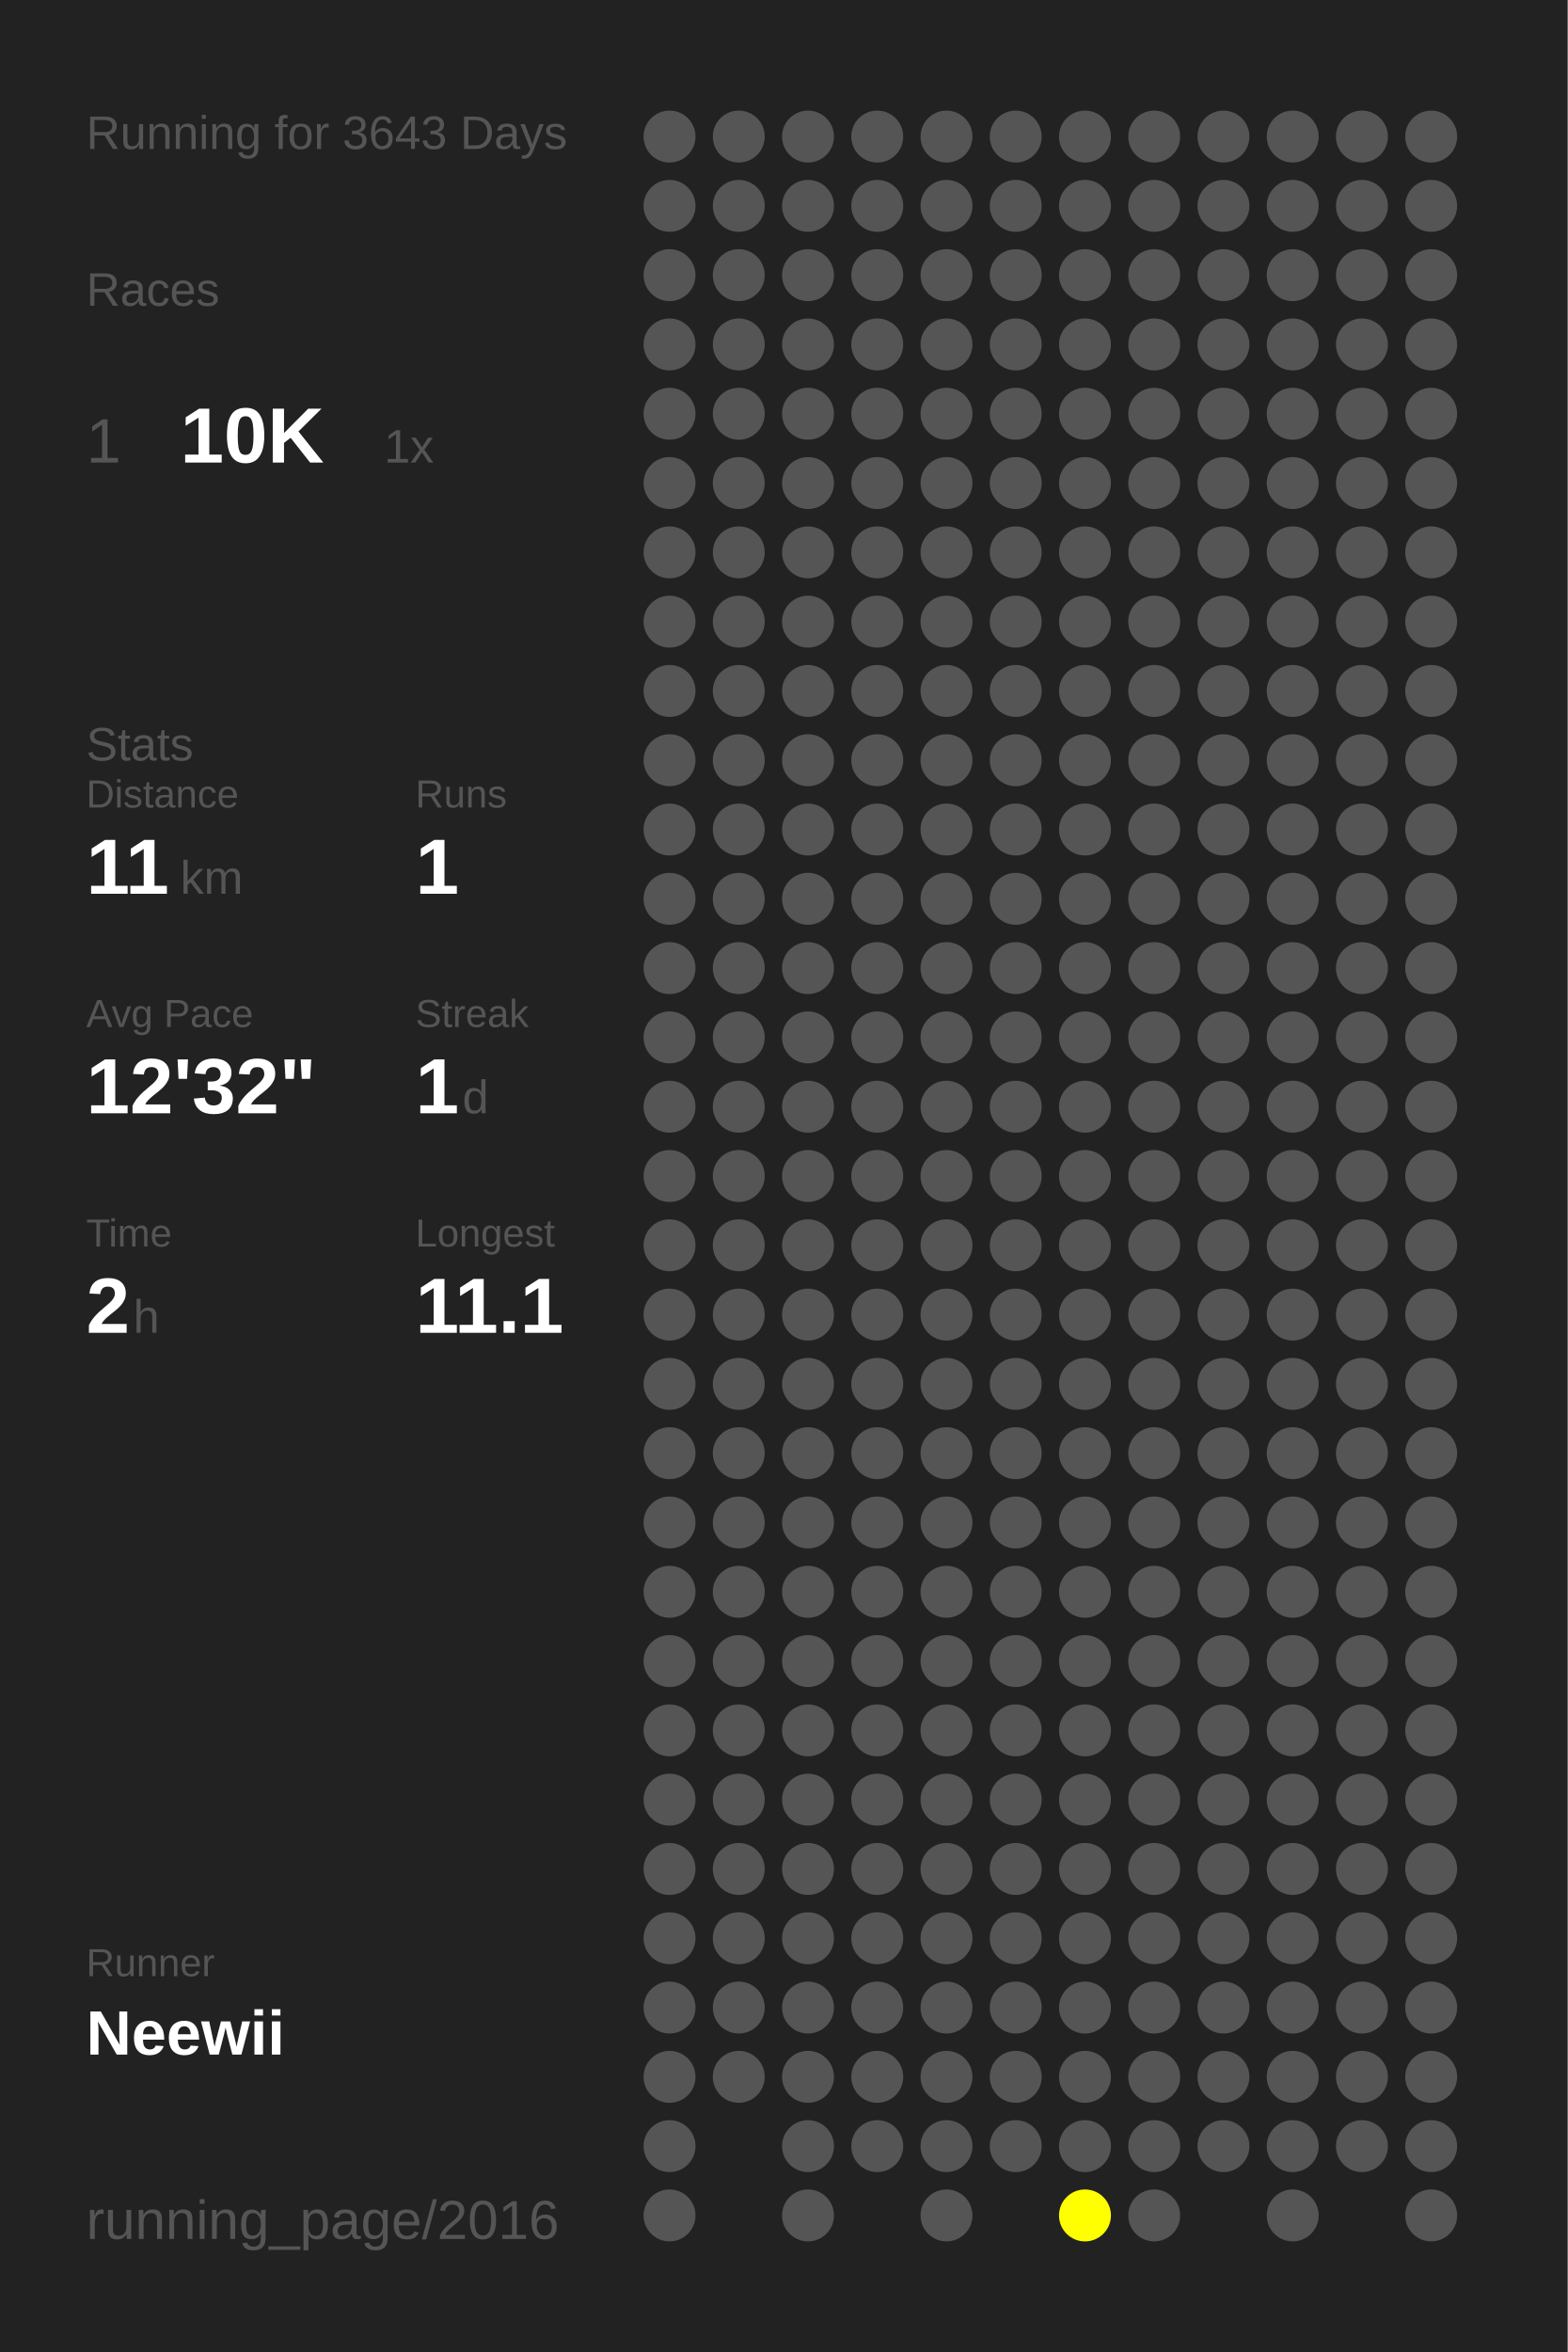
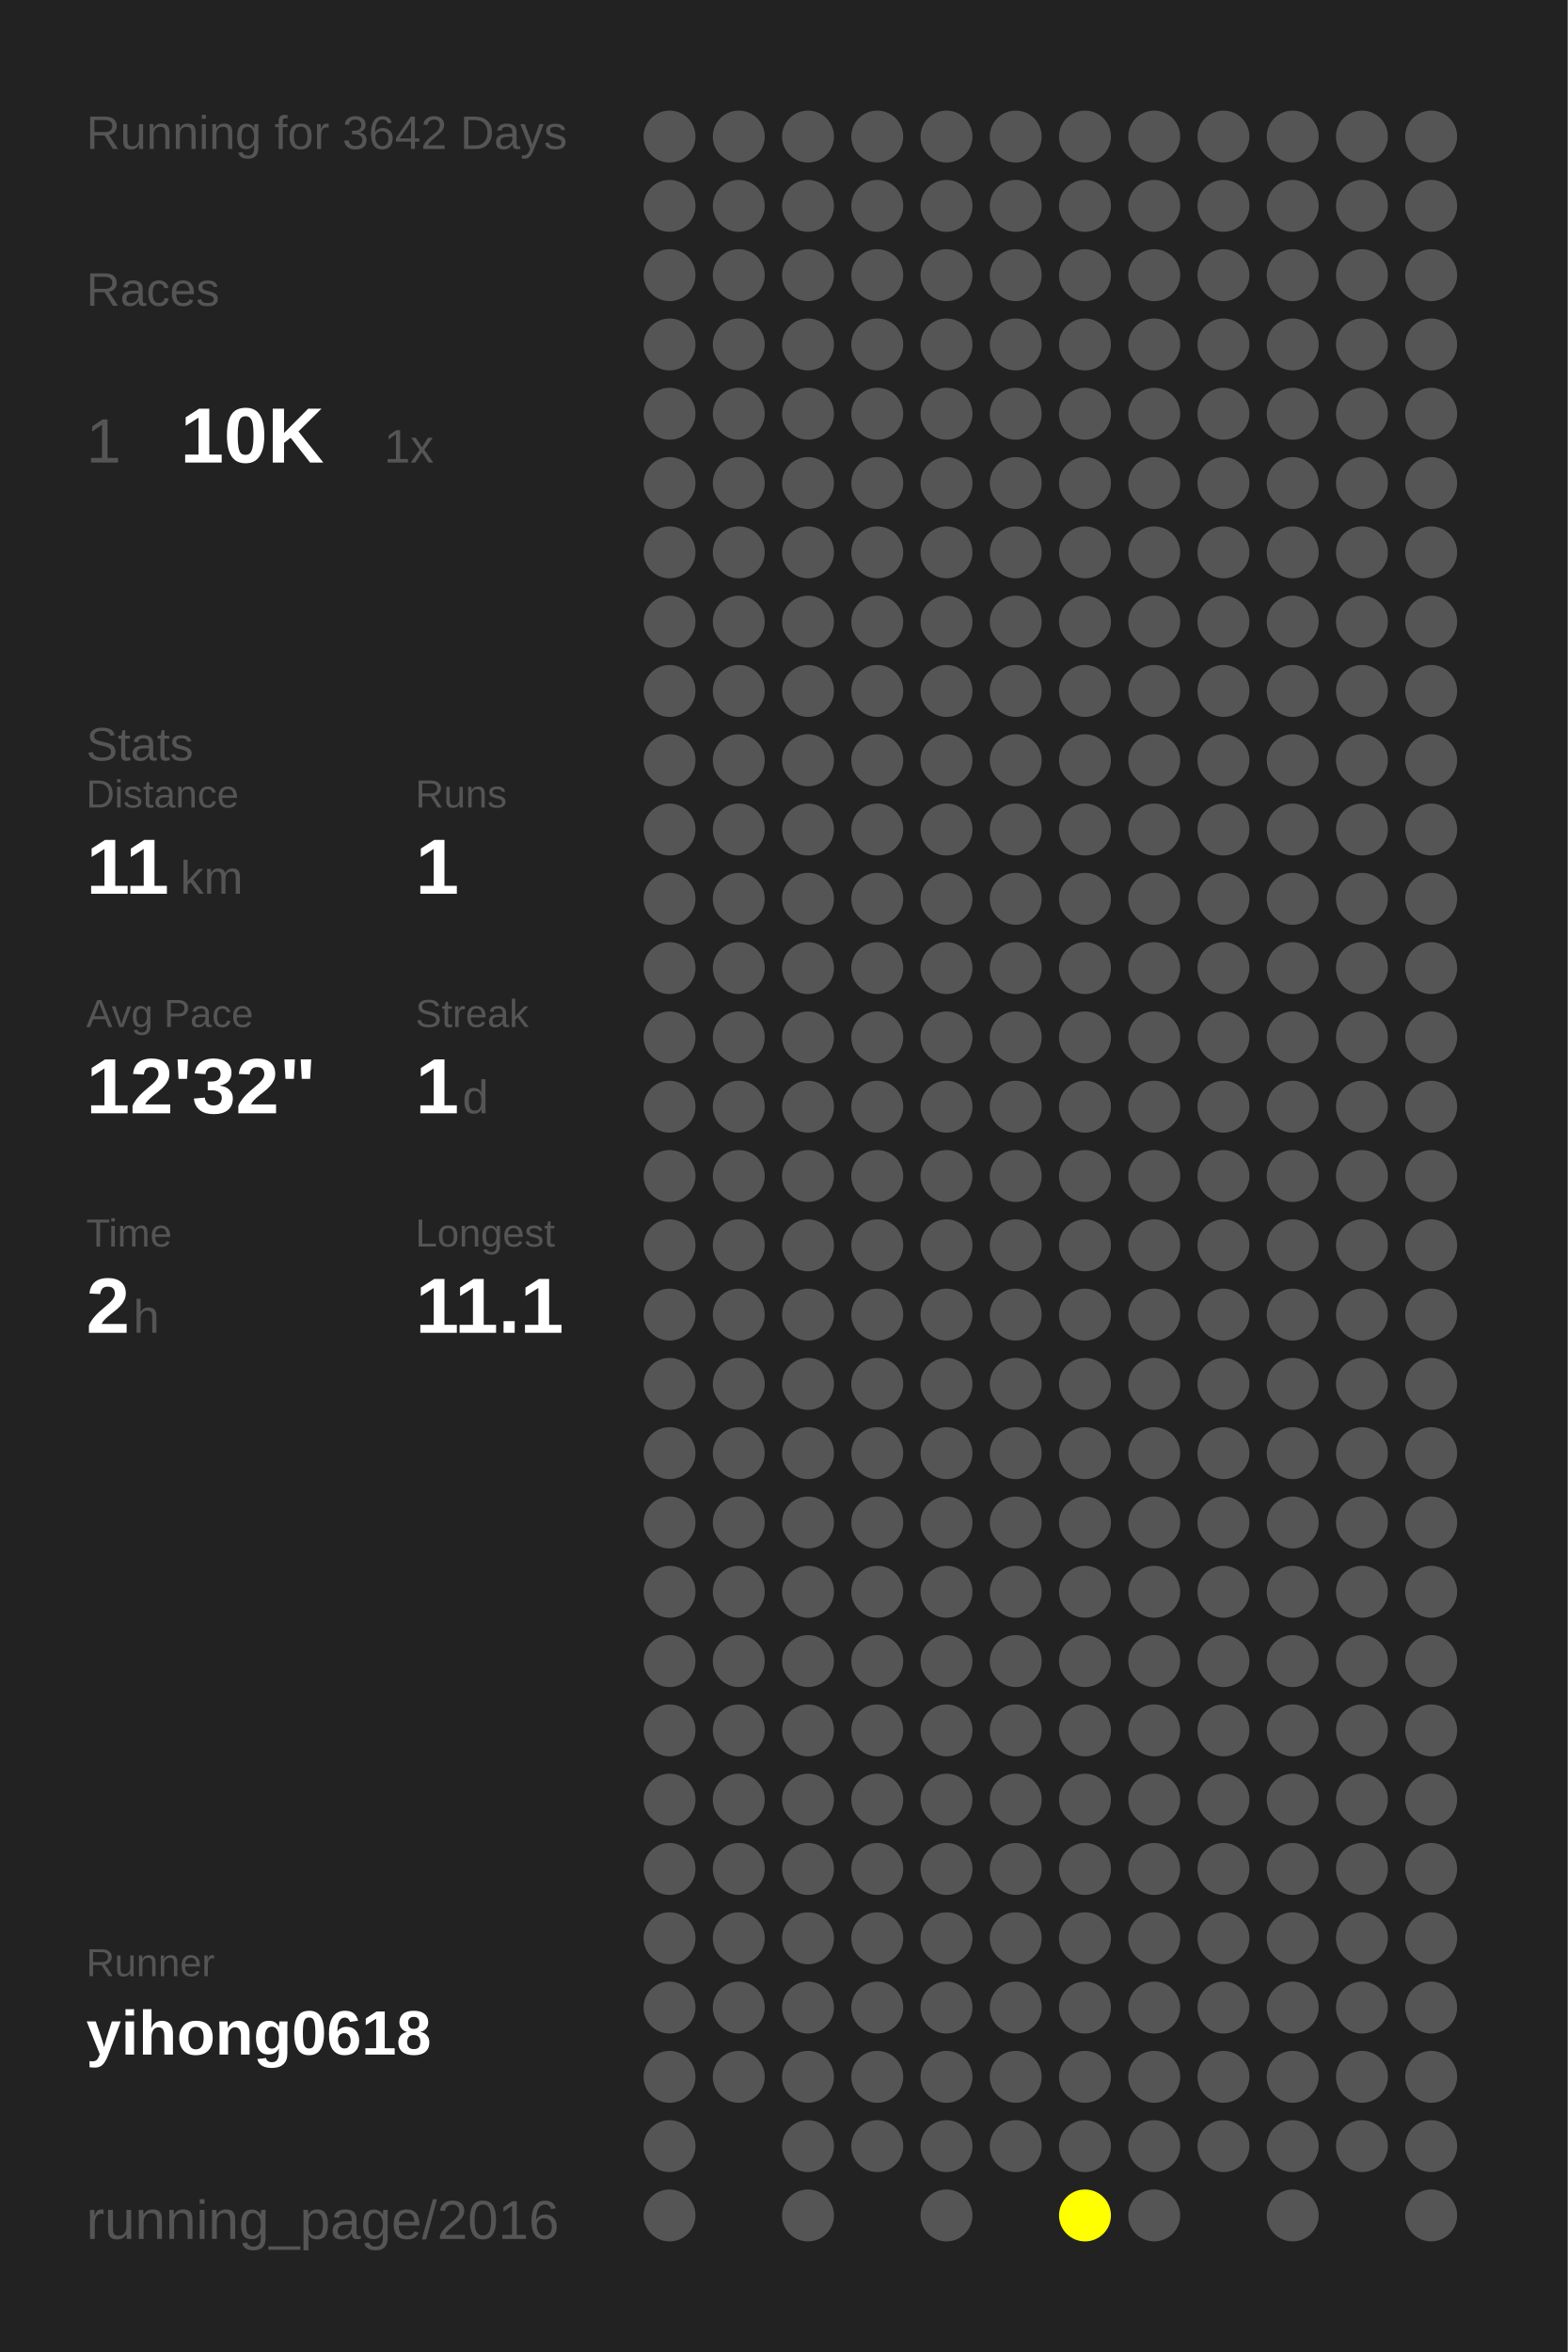
<svg xmlns="http://www.w3.org/2000/svg" baseProfile="full" height="300mm" version="1.1" viewBox="0,0,200,300" width="200mm">
  <defs />
  <rect fill="#222222" height="300" width="200" x="0" y="0" />
-   <text fill="#555555" style="font-size:6px; font-family:Arial;" x="11" y="19">Running for 3643 Days</text>
+   <text fill="#555555" style="font-size:6px; font-family:Arial;" x="11" y="19">Running for 3642 Days</text>
  <text fill="#555555" style="font-size:6px; font-family:Arial;" x="11" y="39">Races</text>
  <text fill="#555555" style="font-size:8px; font-family:Arial;" x="11" y="59">1</text>
  <text fill="#FFFFFF" style="font-size:10px; font-family:Arial; font-weight:bold;" x="23" y="59">10K</text>
  <text fill="#555555" style="font-size:6px; font-family:Arial;" x="49" y="59">1x</text>
  <text fill="#555555" style="font-size:6px; font-family:Arial;" x="11" y="97">Stats</text>
  <text fill="#555555" style="font-size:5px; font-family:Arial;" x="11" y="103">Distance</text>
  <text fill="#FFFFFF" style="font-size:10px; font-family:Arial; font-weight:bold;" x="11" y="114">11</text>
  <text fill="#555555" style="font-size:6px; font-family:Arial;" x="23" y="114">km</text>
  <text fill="#555555" style="font-size:5px; font-family:Arial;" x="53" y="103">Runs</text>
  <text fill="#FFFFFF" style="font-size:10px; font-family:Arial; font-weight:bold;" x="53" y="114">1</text>
  <text fill="#555555" style="font-size:5px; font-family:Arial;" x="11" y="131">Avg Pace</text>
  <text fill="#FFFFFF" style="font-size:10px; font-family:Arial; font-weight:bold;" x="11" y="142">12'32"</text>
  <text fill="#555555" style="font-size:5px; font-family:Arial;" x="53" y="131">Streak</text>
  <text fill="#FFFFFF" style="font-size:10px; font-family:Arial; font-weight:bold;" x="53" y="142">1</text>
  <text fill="#555555" style="font-size:6px; font-family:Arial;" x="59" y="142">d</text>
  <text fill="#555555" style="font-size:5px; font-family:Arial;" x="11" y="159">Time</text>
  <text fill="#FFFFFF" style="font-size:10px; font-family:Arial; font-weight:bold;" x="11" y="170">2</text>
  <text fill="#555555" style="font-size:6px; font-family:Arial;" x="17" y="170">h</text>
  <text fill="#555555" style="font-size:5px; font-family:Arial;" x="53" y="159">Longest</text>
  <text fill="#FFFFFF" style="font-size:10px; font-family:Arial; font-weight:bold;" x="53" y="170">11.1</text>
  <text fill="#555555" style="font-size:5px; font-family:Arial;" x="11" y="252.065">Runner</text>
-   <text fill="#FFFFFF" style="font-size:8px; font-family:Arial; font-weight:bold;" x="11" y="262.065">Neewii</text>
+   <text fill="#FFFFFF" style="font-size:8px; font-family:Arial; font-weight:bold;" x="11" y="262.065">yihong0618</text>
  <text fill="#555555" style="font-size:7px; font-family:Arial;" x="11" y="285.581">running_page/2016</text>
  <circle cx="85.417" cy="17.419" fill="#555555" r="3.312" />
  <circle cx="85.417" cy="26.258" fill="#555555" r="3.312" />
  <circle cx="85.417" cy="35.097" fill="#555555" r="3.312" />
  <circle cx="85.417" cy="43.935" fill="#555555" r="3.312" />
  <circle cx="85.417" cy="52.774" fill="#555555" r="3.312" />
  <circle cx="85.417" cy="61.613" fill="#555555" r="3.312" />
  <circle cx="85.417" cy="70.452" fill="#555555" r="3.312" />
  <circle cx="85.417" cy="79.29" fill="#555555" r="3.312" />
  <circle cx="85.417" cy="88.129" fill="#555555" r="3.312" />
  <circle cx="85.417" cy="96.968" fill="#555555" r="3.312" />
  <circle cx="85.417" cy="105.806" fill="#555555" r="3.312" />
  <circle cx="85.417" cy="114.645" fill="#555555" r="3.312" />
  <circle cx="85.417" cy="123.484" fill="#555555" r="3.312" />
  <circle cx="85.417" cy="132.323" fill="#555555" r="3.312" />
  <circle cx="85.417" cy="141.161" fill="#555555" r="3.312" />
  <circle cx="85.417" cy="150" fill="#555555" r="3.312" />
  <circle cx="85.417" cy="158.839" fill="#555555" r="3.312" />
  <circle cx="85.417" cy="167.677" fill="#555555" r="3.312" />
  <circle cx="85.417" cy="176.516" fill="#555555" r="3.312" />
  <circle cx="85.417" cy="185.355" fill="#555555" r="3.312" />
  <circle cx="85.417" cy="194.194" fill="#555555" r="3.312" />
  <circle cx="85.417" cy="203.032" fill="#555555" r="3.312" />
  <circle cx="85.417" cy="211.871" fill="#555555" r="3.312" />
  <circle cx="85.417" cy="220.71" fill="#555555" r="3.312" />
  <circle cx="85.417" cy="229.548" fill="#555555" r="3.312" />
  <circle cx="85.417" cy="238.387" fill="#555555" r="3.312" />
  <circle cx="85.417" cy="247.226" fill="#555555" r="3.312" />
  <circle cx="85.417" cy="256.065" fill="#555555" r="3.312" />
  <circle cx="85.417" cy="264.903" fill="#555555" r="3.312" />
  <circle cx="85.417" cy="273.742" fill="#555555" r="3.312" />
  <circle cx="85.417" cy="282.581" fill="#555555" r="3.312" />
  <circle cx="94.25" cy="17.419" fill="#555555" r="3.312" />
  <circle cx="94.25" cy="26.258" fill="#555555" r="3.312" />
  <circle cx="94.25" cy="35.097" fill="#555555" r="3.312" />
  <circle cx="94.25" cy="43.935" fill="#555555" r="3.312" />
  <circle cx="94.25" cy="52.774" fill="#555555" r="3.312" />
  <circle cx="94.25" cy="61.613" fill="#555555" r="3.312" />
  <circle cx="94.25" cy="70.452" fill="#555555" r="3.312" />
  <circle cx="94.25" cy="79.29" fill="#555555" r="3.312" />
  <circle cx="94.25" cy="88.129" fill="#555555" r="3.312" />
  <circle cx="94.25" cy="96.968" fill="#555555" r="3.312" />
  <circle cx="94.25" cy="105.806" fill="#555555" r="3.312" />
  <circle cx="94.25" cy="114.645" fill="#555555" r="3.312" />
  <circle cx="94.25" cy="123.484" fill="#555555" r="3.312" />
  <circle cx="94.25" cy="132.323" fill="#555555" r="3.312" />
  <circle cx="94.25" cy="141.161" fill="#555555" r="3.312" />
  <circle cx="94.25" cy="150" fill="#555555" r="3.312" />
  <circle cx="94.25" cy="158.839" fill="#555555" r="3.312" />
  <circle cx="94.25" cy="167.677" fill="#555555" r="3.312" />
  <circle cx="94.25" cy="176.516" fill="#555555" r="3.312" />
  <circle cx="94.25" cy="185.355" fill="#555555" r="3.312" />
  <circle cx="94.25" cy="194.194" fill="#555555" r="3.312" />
  <circle cx="94.25" cy="203.032" fill="#555555" r="3.312" />
  <circle cx="94.25" cy="211.871" fill="#555555" r="3.312" />
  <circle cx="94.25" cy="220.71" fill="#555555" r="3.312" />
  <circle cx="94.25" cy="229.548" fill="#555555" r="3.312" />
  <circle cx="94.25" cy="238.387" fill="#555555" r="3.312" />
  <circle cx="94.25" cy="247.226" fill="#555555" r="3.312" />
  <circle cx="94.25" cy="256.065" fill="#555555" r="3.312" />
  <circle cx="94.25" cy="264.903" fill="#555555" r="3.312" />
  <circle cx="103.083" cy="17.419" fill="#555555" r="3.312" />
  <circle cx="103.083" cy="26.258" fill="#555555" r="3.312" />
  <circle cx="103.083" cy="35.097" fill="#555555" r="3.312" />
  <circle cx="103.083" cy="43.935" fill="#555555" r="3.312" />
  <circle cx="103.083" cy="52.774" fill="#555555" r="3.312" />
  <circle cx="103.083" cy="61.613" fill="#555555" r="3.312" />
  <circle cx="103.083" cy="70.452" fill="#555555" r="3.312" />
  <circle cx="103.083" cy="79.29" fill="#555555" r="3.312" />
  <circle cx="103.083" cy="88.129" fill="#555555" r="3.312" />
  <circle cx="103.083" cy="96.968" fill="#555555" r="3.312" />
  <circle cx="103.083" cy="105.806" fill="#555555" r="3.312" />
  <circle cx="103.083" cy="114.645" fill="#555555" r="3.312" />
  <circle cx="103.083" cy="123.484" fill="#555555" r="3.312" />
  <circle cx="103.083" cy="132.323" fill="#555555" r="3.312" />
  <circle cx="103.083" cy="141.161" fill="#555555" r="3.312" />
  <circle cx="103.083" cy="150" fill="#555555" r="3.312" />
  <circle cx="103.083" cy="158.839" fill="#555555" r="3.312" />
  <circle cx="103.083" cy="167.677" fill="#555555" r="3.312" />
  <circle cx="103.083" cy="176.516" fill="#555555" r="3.312" />
  <circle cx="103.083" cy="185.355" fill="#555555" r="3.312" />
  <circle cx="103.083" cy="194.194" fill="#555555" r="3.312" />
  <circle cx="103.083" cy="203.032" fill="#555555" r="3.312" />
  <circle cx="103.083" cy="211.871" fill="#555555" r="3.312" />
  <circle cx="103.083" cy="220.71" fill="#555555" r="3.312" />
  <circle cx="103.083" cy="229.548" fill="#555555" r="3.312" />
  <circle cx="103.083" cy="238.387" fill="#555555" r="3.312" />
  <circle cx="103.083" cy="247.226" fill="#555555" r="3.312" />
  <circle cx="103.083" cy="256.065" fill="#555555" r="3.312" />
  <circle cx="103.083" cy="264.903" fill="#555555" r="3.312" />
  <circle cx="103.083" cy="273.742" fill="#555555" r="3.312" />
  <circle cx="103.083" cy="282.581" fill="#555555" r="3.312" />
  <circle cx="111.917" cy="17.419" fill="#555555" r="3.312" />
  <circle cx="111.917" cy="26.258" fill="#555555" r="3.312" />
  <circle cx="111.917" cy="35.097" fill="#555555" r="3.312" />
  <circle cx="111.917" cy="43.935" fill="#555555" r="3.312" />
  <circle cx="111.917" cy="52.774" fill="#555555" r="3.312" />
  <circle cx="111.917" cy="61.613" fill="#555555" r="3.312" />
  <circle cx="111.917" cy="70.452" fill="#555555" r="3.312" />
  <circle cx="111.917" cy="79.29" fill="#555555" r="3.312" />
  <circle cx="111.917" cy="88.129" fill="#555555" r="3.312" />
  <circle cx="111.917" cy="96.968" fill="#555555" r="3.312" />
  <circle cx="111.917" cy="105.806" fill="#555555" r="3.312" />
  <circle cx="111.917" cy="114.645" fill="#555555" r="3.312" />
  <circle cx="111.917" cy="123.484" fill="#555555" r="3.312" />
  <circle cx="111.917" cy="132.323" fill="#555555" r="3.312" />
  <circle cx="111.917" cy="141.161" fill="#555555" r="3.312" />
  <circle cx="111.917" cy="150" fill="#555555" r="3.312" />
  <circle cx="111.917" cy="158.839" fill="#555555" r="3.312" />
  <circle cx="111.917" cy="167.677" fill="#555555" r="3.312" />
  <circle cx="111.917" cy="176.516" fill="#555555" r="3.312" />
  <circle cx="111.917" cy="185.355" fill="#555555" r="3.312" />
  <circle cx="111.917" cy="194.194" fill="#555555" r="3.312" />
  <circle cx="111.917" cy="203.032" fill="#555555" r="3.312" />
  <circle cx="111.917" cy="211.871" fill="#555555" r="3.312" />
  <circle cx="111.917" cy="220.71" fill="#555555" r="3.312" />
  <circle cx="111.917" cy="229.548" fill="#555555" r="3.312" />
  <circle cx="111.917" cy="238.387" fill="#555555" r="3.312" />
  <circle cx="111.917" cy="247.226" fill="#555555" r="3.312" />
  <circle cx="111.917" cy="256.065" fill="#555555" r="3.312" />
  <circle cx="111.917" cy="264.903" fill="#555555" r="3.312" />
  <circle cx="111.917" cy="273.742" fill="#555555" r="3.312" />
  <circle cx="120.75" cy="17.419" fill="#555555" r="3.312" />
  <circle cx="120.75" cy="26.258" fill="#555555" r="3.312" />
  <circle cx="120.75" cy="35.097" fill="#555555" r="3.312" />
  <circle cx="120.75" cy="43.935" fill="#555555" r="3.312" />
  <circle cx="120.75" cy="52.774" fill="#555555" r="3.312" />
  <circle cx="120.75" cy="61.613" fill="#555555" r="3.312" />
  <circle cx="120.75" cy="70.452" fill="#555555" r="3.312" />
  <circle cx="120.75" cy="79.29" fill="#555555" r="3.312" />
  <circle cx="120.75" cy="88.129" fill="#555555" r="3.312" />
  <circle cx="120.75" cy="96.968" fill="#555555" r="3.312" />
  <circle cx="120.75" cy="105.806" fill="#555555" r="3.312" />
  <circle cx="120.75" cy="114.645" fill="#555555" r="3.312" />
  <circle cx="120.75" cy="123.484" fill="#555555" r="3.312" />
  <circle cx="120.75" cy="132.323" fill="#555555" r="3.312" />
  <circle cx="120.75" cy="141.161" fill="#555555" r="3.312" />
  <circle cx="120.75" cy="150" fill="#555555" r="3.312" />
  <circle cx="120.75" cy="158.839" fill="#555555" r="3.312" />
  <circle cx="120.75" cy="167.677" fill="#555555" r="3.312" />
  <circle cx="120.75" cy="176.516" fill="#555555" r="3.312" />
  <circle cx="120.75" cy="185.355" fill="#555555" r="3.312" />
  <circle cx="120.75" cy="194.194" fill="#555555" r="3.312" />
  <circle cx="120.75" cy="203.032" fill="#555555" r="3.312" />
  <circle cx="120.75" cy="211.871" fill="#555555" r="3.312" />
  <circle cx="120.75" cy="220.71" fill="#555555" r="3.312" />
  <circle cx="120.75" cy="229.548" fill="#555555" r="3.312" />
  <circle cx="120.75" cy="238.387" fill="#555555" r="3.312" />
  <circle cx="120.75" cy="247.226" fill="#555555" r="3.312" />
  <circle cx="120.75" cy="256.065" fill="#555555" r="3.312" />
  <circle cx="120.75" cy="264.903" fill="#555555" r="3.312" />
  <circle cx="120.75" cy="273.742" fill="#555555" r="3.312" />
  <circle cx="120.75" cy="282.581" fill="#555555" r="3.312" />
  <circle cx="129.583" cy="17.419" fill="#555555" r="3.312" />
  <circle cx="129.583" cy="26.258" fill="#555555" r="3.312" />
  <circle cx="129.583" cy="35.097" fill="#555555" r="3.312" />
  <circle cx="129.583" cy="43.935" fill="#555555" r="3.312" />
  <circle cx="129.583" cy="52.774" fill="#555555" r="3.312" />
  <circle cx="129.583" cy="61.613" fill="#555555" r="3.312" />
  <circle cx="129.583" cy="70.452" fill="#555555" r="3.312" />
  <circle cx="129.583" cy="79.29" fill="#555555" r="3.312" />
  <circle cx="129.583" cy="88.129" fill="#555555" r="3.312" />
  <circle cx="129.583" cy="96.968" fill="#555555" r="3.312" />
  <circle cx="129.583" cy="105.806" fill="#555555" r="3.312" />
  <circle cx="129.583" cy="114.645" fill="#555555" r="3.312" />
  <circle cx="129.583" cy="123.484" fill="#555555" r="3.312" />
  <circle cx="129.583" cy="132.323" fill="#555555" r="3.312" />
  <circle cx="129.583" cy="141.161" fill="#555555" r="3.312" />
  <circle cx="129.583" cy="150" fill="#555555" r="3.312" />
  <circle cx="129.583" cy="158.839" fill="#555555" r="3.312" />
  <circle cx="129.583" cy="167.677" fill="#555555" r="3.312" />
  <circle cx="129.583" cy="176.516" fill="#555555" r="3.312" />
  <circle cx="129.583" cy="185.355" fill="#555555" r="3.312" />
  <circle cx="129.583" cy="194.194" fill="#555555" r="3.312" />
  <circle cx="129.583" cy="203.032" fill="#555555" r="3.312" />
  <circle cx="129.583" cy="211.871" fill="#555555" r="3.312" />
  <circle cx="129.583" cy="220.71" fill="#555555" r="3.312" />
  <circle cx="129.583" cy="229.548" fill="#555555" r="3.312" />
  <circle cx="129.583" cy="238.387" fill="#555555" r="3.312" />
  <circle cx="129.583" cy="247.226" fill="#555555" r="3.312" />
  <circle cx="129.583" cy="256.065" fill="#555555" r="3.312" />
  <circle cx="129.583" cy="264.903" fill="#555555" r="3.312" />
  <circle cx="129.583" cy="273.742" fill="#555555" r="3.312" />
  <circle cx="138.417" cy="17.419" fill="#555555" r="3.312" />
  <circle cx="138.417" cy="26.258" fill="#555555" r="3.312" />
  <circle cx="138.417" cy="35.097" fill="#555555" r="3.312" />
  <circle cx="138.417" cy="43.935" fill="#555555" r="3.312" />
  <circle cx="138.417" cy="52.774" fill="#555555" r="3.312" />
  <circle cx="138.417" cy="61.613" fill="#555555" r="3.312" />
  <circle cx="138.417" cy="70.452" fill="#555555" r="3.312" />
  <circle cx="138.417" cy="79.29" fill="#555555" r="3.312" />
  <circle cx="138.417" cy="88.129" fill="#555555" r="3.312" />
  <circle cx="138.417" cy="96.968" fill="#555555" r="3.312" />
  <circle cx="138.417" cy="105.806" fill="#555555" r="3.312" />
  <circle cx="138.417" cy="114.645" fill="#555555" r="3.312" />
  <circle cx="138.417" cy="123.484" fill="#555555" r="3.312" />
  <circle cx="138.417" cy="132.323" fill="#555555" r="3.312" />
  <circle cx="138.417" cy="141.161" fill="#555555" r="3.312" />
  <circle cx="138.417" cy="150" fill="#555555" r="3.312" />
  <circle cx="138.417" cy="158.839" fill="#555555" r="3.312" />
  <circle cx="138.417" cy="167.677" fill="#555555" r="3.312" />
  <circle cx="138.417" cy="176.516" fill="#555555" r="3.312" />
  <circle cx="138.417" cy="185.355" fill="#555555" r="3.312" />
  <circle cx="138.417" cy="194.194" fill="#555555" r="3.312" />
  <circle cx="138.417" cy="203.032" fill="#555555" r="3.312" />
  <circle cx="138.417" cy="211.871" fill="#555555" r="3.312" />
  <circle cx="138.417" cy="220.71" fill="#555555" r="3.312" />
  <circle cx="138.417" cy="229.548" fill="#555555" r="3.312" />
  <circle cx="138.417" cy="238.387" fill="#555555" r="3.312" />
  <circle cx="138.417" cy="247.226" fill="#555555" r="3.312" />
  <circle cx="138.417" cy="256.065" fill="#555555" r="3.312" />
  <circle cx="138.417" cy="264.903" fill="#555555" r="3.312" />
  <circle cx="138.417" cy="273.742" fill="#555555" r="3.312" />
  <circle cx="138.417" cy="282.581" fill="#FFFF00" r="3.312" />
  <circle cx="147.25" cy="17.419" fill="#555555" r="3.312" />
  <circle cx="147.25" cy="26.258" fill="#555555" r="3.312" />
  <circle cx="147.25" cy="35.097" fill="#555555" r="3.312" />
  <circle cx="147.25" cy="43.935" fill="#555555" r="3.312" />
  <circle cx="147.25" cy="52.774" fill="#555555" r="3.312" />
  <circle cx="147.25" cy="61.613" fill="#555555" r="3.312" />
  <circle cx="147.25" cy="70.452" fill="#555555" r="3.312" />
  <circle cx="147.25" cy="79.29" fill="#555555" r="3.312" />
  <circle cx="147.25" cy="88.129" fill="#555555" r="3.312" />
  <circle cx="147.25" cy="96.968" fill="#555555" r="3.312" />
  <circle cx="147.25" cy="105.806" fill="#555555" r="3.312" />
  <circle cx="147.25" cy="114.645" fill="#555555" r="3.312" />
  <circle cx="147.25" cy="123.484" fill="#555555" r="3.312" />
  <circle cx="147.25" cy="132.323" fill="#555555" r="3.312" />
  <circle cx="147.25" cy="141.161" fill="#555555" r="3.312" />
  <circle cx="147.25" cy="150" fill="#555555" r="3.312" />
  <circle cx="147.25" cy="158.839" fill="#555555" r="3.312" />
  <circle cx="147.25" cy="167.677" fill="#555555" r="3.312" />
  <circle cx="147.25" cy="176.516" fill="#555555" r="3.312" />
  <circle cx="147.25" cy="185.355" fill="#555555" r="3.312" />
  <circle cx="147.25" cy="194.194" fill="#555555" r="3.312" />
  <circle cx="147.25" cy="203.032" fill="#555555" r="3.312" />
  <circle cx="147.25" cy="211.871" fill="#555555" r="3.312" />
  <circle cx="147.25" cy="220.71" fill="#555555" r="3.312" />
  <circle cx="147.25" cy="229.548" fill="#555555" r="3.312" />
  <circle cx="147.25" cy="238.387" fill="#555555" r="3.312" />
  <circle cx="147.25" cy="247.226" fill="#555555" r="3.312" />
  <circle cx="147.25" cy="256.065" fill="#555555" r="3.312" />
  <circle cx="147.25" cy="264.903" fill="#555555" r="3.312" />
  <circle cx="147.25" cy="273.742" fill="#555555" r="3.312" />
  <circle cx="147.25" cy="282.581" fill="#555555" r="3.312" />
  <circle cx="156.083" cy="17.419" fill="#555555" r="3.312" />
  <circle cx="156.083" cy="26.258" fill="#555555" r="3.312" />
  <circle cx="156.083" cy="35.097" fill="#555555" r="3.312" />
  <circle cx="156.083" cy="43.935" fill="#555555" r="3.312" />
  <circle cx="156.083" cy="52.774" fill="#555555" r="3.312" />
  <circle cx="156.083" cy="61.613" fill="#555555" r="3.312" />
  <circle cx="156.083" cy="70.452" fill="#555555" r="3.312" />
  <circle cx="156.083" cy="79.29" fill="#555555" r="3.312" />
  <circle cx="156.083" cy="88.129" fill="#555555" r="3.312" />
  <circle cx="156.083" cy="96.968" fill="#555555" r="3.312" />
  <circle cx="156.083" cy="105.806" fill="#555555" r="3.312" />
  <circle cx="156.083" cy="114.645" fill="#555555" r="3.312" />
  <circle cx="156.083" cy="123.484" fill="#555555" r="3.312" />
  <circle cx="156.083" cy="132.323" fill="#555555" r="3.312" />
  <circle cx="156.083" cy="141.161" fill="#555555" r="3.312" />
  <circle cx="156.083" cy="150" fill="#555555" r="3.312" />
  <circle cx="156.083" cy="158.839" fill="#555555" r="3.312" />
  <circle cx="156.083" cy="167.677" fill="#555555" r="3.312" />
  <circle cx="156.083" cy="176.516" fill="#555555" r="3.312" />
  <circle cx="156.083" cy="185.355" fill="#555555" r="3.312" />
  <circle cx="156.083" cy="194.194" fill="#555555" r="3.312" />
  <circle cx="156.083" cy="203.032" fill="#555555" r="3.312" />
  <circle cx="156.083" cy="211.871" fill="#555555" r="3.312" />
  <circle cx="156.083" cy="220.71" fill="#555555" r="3.312" />
  <circle cx="156.083" cy="229.548" fill="#555555" r="3.312" />
  <circle cx="156.083" cy="238.387" fill="#555555" r="3.312" />
  <circle cx="156.083" cy="247.226" fill="#555555" r="3.312" />
  <circle cx="156.083" cy="256.065" fill="#555555" r="3.312" />
  <circle cx="156.083" cy="264.903" fill="#555555" r="3.312" />
  <circle cx="156.083" cy="273.742" fill="#555555" r="3.312" />
  <circle cx="164.917" cy="17.419" fill="#555555" r="3.312" />
  <circle cx="164.917" cy="26.258" fill="#555555" r="3.312" />
  <circle cx="164.917" cy="35.097" fill="#555555" r="3.312" />
  <circle cx="164.917" cy="43.935" fill="#555555" r="3.312" />
  <circle cx="164.917" cy="52.774" fill="#555555" r="3.312" />
  <circle cx="164.917" cy="61.613" fill="#555555" r="3.312" />
  <circle cx="164.917" cy="70.452" fill="#555555" r="3.312" />
  <circle cx="164.917" cy="79.29" fill="#555555" r="3.312" />
  <circle cx="164.917" cy="88.129" fill="#555555" r="3.312" />
  <circle cx="164.917" cy="96.968" fill="#555555" r="3.312" />
  <circle cx="164.917" cy="105.806" fill="#555555" r="3.312" />
  <circle cx="164.917" cy="114.645" fill="#555555" r="3.312" />
  <circle cx="164.917" cy="123.484" fill="#555555" r="3.312" />
  <circle cx="164.917" cy="132.323" fill="#555555" r="3.312" />
  <circle cx="164.917" cy="141.161" fill="#555555" r="3.312" />
  <circle cx="164.917" cy="150" fill="#555555" r="3.312" />
  <circle cx="164.917" cy="158.839" fill="#555555" r="3.312" />
  <circle cx="164.917" cy="167.677" fill="#555555" r="3.312" />
  <circle cx="164.917" cy="176.516" fill="#555555" r="3.312" />
  <circle cx="164.917" cy="185.355" fill="#555555" r="3.312" />
  <circle cx="164.917" cy="194.194" fill="#555555" r="3.312" />
  <circle cx="164.917" cy="203.032" fill="#555555" r="3.312" />
  <circle cx="164.917" cy="211.871" fill="#555555" r="3.312" />
  <circle cx="164.917" cy="220.71" fill="#555555" r="3.312" />
  <circle cx="164.917" cy="229.548" fill="#555555" r="3.312" />
  <circle cx="164.917" cy="238.387" fill="#555555" r="3.312" />
  <circle cx="164.917" cy="247.226" fill="#555555" r="3.312" />
  <circle cx="164.917" cy="256.065" fill="#555555" r="3.312" />
  <circle cx="164.917" cy="264.903" fill="#555555" r="3.312" />
  <circle cx="164.917" cy="273.742" fill="#555555" r="3.312" />
  <circle cx="164.917" cy="282.581" fill="#555555" r="3.312" />
  <circle cx="173.75" cy="17.419" fill="#555555" r="3.312" />
  <circle cx="173.75" cy="26.258" fill="#555555" r="3.312" />
  <circle cx="173.75" cy="35.097" fill="#555555" r="3.312" />
  <circle cx="173.75" cy="43.935" fill="#555555" r="3.312" />
  <circle cx="173.75" cy="52.774" fill="#555555" r="3.312" />
  <circle cx="173.75" cy="61.613" fill="#555555" r="3.312" />
  <circle cx="173.75" cy="70.452" fill="#555555" r="3.312" />
  <circle cx="173.75" cy="79.29" fill="#555555" r="3.312" />
  <circle cx="173.75" cy="88.129" fill="#555555" r="3.312" />
  <circle cx="173.75" cy="96.968" fill="#555555" r="3.312" />
  <circle cx="173.75" cy="105.806" fill="#555555" r="3.312" />
  <circle cx="173.75" cy="114.645" fill="#555555" r="3.312" />
  <circle cx="173.75" cy="123.484" fill="#555555" r="3.312" />
  <circle cx="173.75" cy="132.323" fill="#555555" r="3.312" />
  <circle cx="173.75" cy="141.161" fill="#555555" r="3.312" />
  <circle cx="173.75" cy="150" fill="#555555" r="3.312" />
  <circle cx="173.75" cy="158.839" fill="#555555" r="3.312" />
  <circle cx="173.75" cy="167.677" fill="#555555" r="3.312" />
  <circle cx="173.75" cy="176.516" fill="#555555" r="3.312" />
  <circle cx="173.75" cy="185.355" fill="#555555" r="3.312" />
  <circle cx="173.75" cy="194.194" fill="#555555" r="3.312" />
  <circle cx="173.75" cy="203.032" fill="#555555" r="3.312" />
  <circle cx="173.75" cy="211.871" fill="#555555" r="3.312" />
  <circle cx="173.75" cy="220.71" fill="#555555" r="3.312" />
  <circle cx="173.75" cy="229.548" fill="#555555" r="3.312" />
  <circle cx="173.75" cy="238.387" fill="#555555" r="3.312" />
  <circle cx="173.75" cy="247.226" fill="#555555" r="3.312" />
  <circle cx="173.75" cy="256.065" fill="#555555" r="3.312" />
  <circle cx="173.75" cy="264.903" fill="#555555" r="3.312" />
  <circle cx="173.75" cy="273.742" fill="#555555" r="3.312" />
  <circle cx="182.583" cy="17.419" fill="#555555" r="3.312" />
  <circle cx="182.583" cy="26.258" fill="#555555" r="3.312" />
  <circle cx="182.583" cy="35.097" fill="#555555" r="3.312" />
  <circle cx="182.583" cy="43.935" fill="#555555" r="3.312" />
  <circle cx="182.583" cy="52.774" fill="#555555" r="3.312" />
  <circle cx="182.583" cy="61.613" fill="#555555" r="3.312" />
  <circle cx="182.583" cy="70.452" fill="#555555" r="3.312" />
  <circle cx="182.583" cy="79.29" fill="#555555" r="3.312" />
  <circle cx="182.583" cy="88.129" fill="#555555" r="3.312" />
  <circle cx="182.583" cy="96.968" fill="#555555" r="3.312" />
  <circle cx="182.583" cy="105.806" fill="#555555" r="3.312" />
  <circle cx="182.583" cy="114.645" fill="#555555" r="3.312" />
  <circle cx="182.583" cy="123.484" fill="#555555" r="3.312" />
  <circle cx="182.583" cy="132.323" fill="#555555" r="3.312" />
  <circle cx="182.583" cy="141.161" fill="#555555" r="3.312" />
  <circle cx="182.583" cy="150" fill="#555555" r="3.312" />
  <circle cx="182.583" cy="158.839" fill="#555555" r="3.312" />
  <circle cx="182.583" cy="167.677" fill="#555555" r="3.312" />
  <circle cx="182.583" cy="176.516" fill="#555555" r="3.312" />
  <circle cx="182.583" cy="185.355" fill="#555555" r="3.312" />
  <circle cx="182.583" cy="194.194" fill="#555555" r="3.312" />
  <circle cx="182.583" cy="203.032" fill="#555555" r="3.312" />
  <circle cx="182.583" cy="211.871" fill="#555555" r="3.312" />
  <circle cx="182.583" cy="220.71" fill="#555555" r="3.312" />
  <circle cx="182.583" cy="229.548" fill="#555555" r="3.312" />
  <circle cx="182.583" cy="238.387" fill="#555555" r="3.312" />
  <circle cx="182.583" cy="247.226" fill="#555555" r="3.312" />
  <circle cx="182.583" cy="256.065" fill="#555555" r="3.312" />
  <circle cx="182.583" cy="264.903" fill="#555555" r="3.312" />
  <circle cx="182.583" cy="273.742" fill="#555555" r="3.312" />
  <circle cx="182.583" cy="282.581" fill="#555555" r="3.312" />
</svg>
